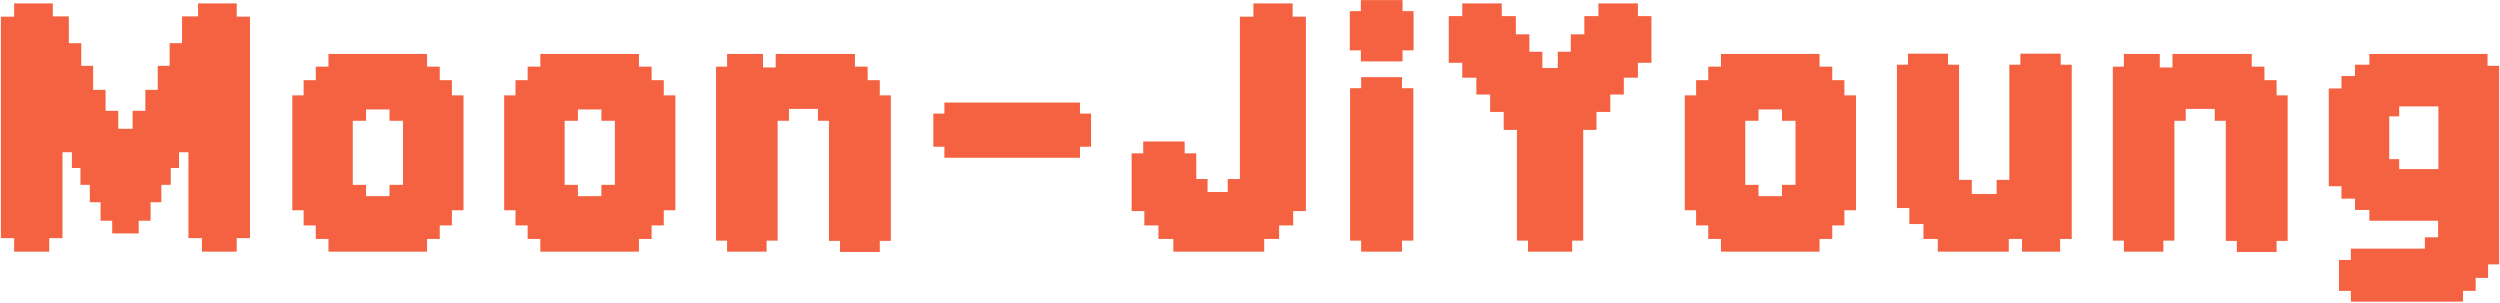
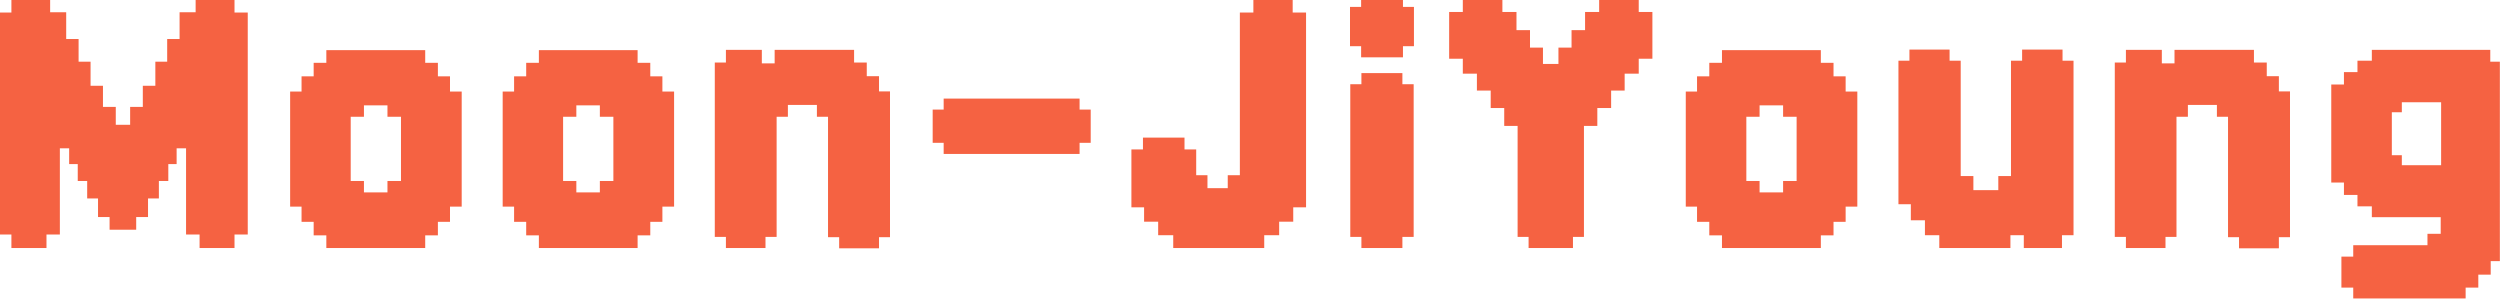
- <svg xmlns="http://www.w3.org/2000/svg" width="1779" height="215" viewBox="0 0 1779 215" fill="none">
-   <path d="M94.376 91.639V78.867H103.416V63.933H112.258V46.837H120.708V30.724H129.55V11.664H140.947V2.428H168.457V11.861H177.889V169.454H168.457V179.082H143.698V169.454H134.07V108.342H127.389V119.542H121.494V131.529H114.812V143.908H107.149V157.074H98.7V166.113H79.835V157.074H71.582V143.908H63.919V131.529H57.238V119.542H51.147V108.342H44.465V169.454H35.033V179.082H10.078V169.454H0.646V11.861H10.078V2.428H37.588V11.664H48.985V30.724H57.828V46.837H66.277V63.933H75.12V78.867H84.159V91.639H94.376ZM286.796 131.529V85.941H277.168V77.885H260.465V85.941H251.033V131.529H260.465V139.585H277.168V131.529H286.796ZM208 149.607V67.863H216.056V57.056H224.702V47.427H233.741V38.388H303.892V47.427H312.931V57.056H321.577V67.863H329.83V149.607H321.577V160.415H312.931V170.043H303.892V179.082H233.741V170.043H224.702V160.415H216.056V149.607H208ZM437.564 131.529V85.941H427.935V77.885H411.233V85.941H401.801V131.529H411.233V139.585H427.935V131.529H437.564ZM358.767 149.607V67.863H366.824V57.056H375.47V47.427H384.509V38.388H454.659V47.427H463.698V57.056H472.344V67.863H480.597V149.607H472.344V160.415H463.698V170.043H454.659V179.082H384.509V170.043H375.47V160.415H366.824V149.607H358.767ZM509.535 171.222V47.427H517.395V38.388H542.94V48.017H551.979V38.388H608.374V47.427H617.413V57.056H626.059V67.863H633.919V171.419H626.059V179.279H597.763V171.419H589.903V85.941H582.043V77.492H561.411V85.941H553.354V171.222H545.494V179.082H517.395V171.222H509.535ZM664.168 104.412V80.832H672.028V72.972H768.51V80.832H776.37V104.412H768.51V112.272H672.028V104.412H664.168ZM899.601 170.043V179.082H834.953V170.043H824.342V160.415H814.32V150.197H805.281V109.128H813.534V100.678H843.009V109.128H851.262V127.402H859.319V136.638H873.663V127.402H882.309V11.861H891.938V2.428H919.841V11.861H929.273V150.197H920.234V160.415H910.212V170.043H899.601ZM997.661 179.082H968.579V171.222H960.719V62.754H968.579V54.894H997.661V62.754H1005.72V171.222H997.661V179.082ZM998.054 0.07V7.93H1005.91V35.834H998.054V43.694H968.382V35.834H960.522V7.93H968.382V0.07H998.054ZM1079.46 92.425H1070.03V79.653H1060.4V67.273H1050.58V55.287H1040.55V44.676H1030.93V11.467H1040.55V2.428H1068.65V11.467H1078.68V24.436H1088.3V36.816H1097.54V48.41H1108.54V36.816H1117.78V24.436H1127.41V11.467H1137.43V2.428H1165.53V11.467H1175.16V44.676H1165.53V55.287H1155.51V67.273H1145.88V79.653H1136.05V92.425H1126.62V171.222H1118.76V179.082H1087.32V171.222H1079.46V92.425ZM1277.69 131.529V85.941H1268.06V77.885H1251.36V85.941H1241.93V131.529H1251.36V139.585H1268.06V131.529H1277.69ZM1198.9 149.607V67.863H1206.95V57.056H1215.6V47.427H1224.64V38.388H1294.79V47.427H1303.83V57.056H1312.47V67.863H1320.73V149.607H1312.47V160.415H1303.83V170.043H1294.79V179.082H1224.64V170.043H1215.6V160.415H1206.95V149.607H1198.9ZM1429.84 46.051H1437.7V38.191H1466.39V46.051H1474.25V170.043H1465.99V179.082H1438.88V170.043H1429.44V179.082H1378.94V170.043H1368.73V159.432H1358.7V148.035H1349.86V46.051H1357.72V38.191H1386.21V46.051H1394.07V127.992H1403.11V138.013H1420.8V127.992H1429.84V46.051ZM1503.5 171.222V47.427H1511.36V38.388H1536.91V48.017H1545.95V38.388H1602.34V47.427H1611.38V57.056H1620.03V67.863H1627.89V171.419H1620.03V179.279H1591.73V171.419H1583.87V85.941H1576.01V77.492H1555.38V85.941H1547.32V171.222H1539.46V179.082H1511.36V171.222H1503.5ZM1735.16 75.723H1707.26V82.797H1700.19V113.254H1707.26V120.328H1735.16V75.723ZM1734.97 157.074H1686.04V149.41H1675.82V141.354H1666.19V132.511H1657.15V62.95H1666.19V54.108H1675.82V46.051H1686.04V38.388H1770.14V46.837H1778.39V188.121H1770.53V197.75H1761.69V206.985H1752.65V214.649H1672.87V206.985H1664.42V184.977H1672.87V176.921H1725.54V168.864H1734.97V157.074Z" fill="#F56242" />
+ <svg xmlns="http://www.w3.org/2000/svg" id="_레이어_1" data-name="레이어_1" version="1.1" viewBox="0 0 1775 212">
+   <defs>
+     <style>
+       .st0 {
+         fill: #f56242;
+       }
+     </style>
+   </defs>
+   <polygon class="st0" points="1618 176.3 1618 168.4 1625.9 168.4 1625.9 64.9 1618 64.9 1618 54.1 1609.4 54.1 1609.4 44.4 1600.3 44.4 1600.3 35.4 1543.9 35.4 1543.9 45 1534.9 45 1534.9 35.4 1509.4 35.4 1509.4 44.4 1501.5 44.4 1501.5 168.2 1509.4 168.2 1509.4 176.1 1537.5 176.1 1537.5 168.2 1545.3 168.2 1545.3 82.9 1553.4 82.9 1553.4 74.5 1574 74.5 1574 82.9 1581.9 82.9 1581.9 168.4 1589.7 168.4 1589.7 176.3 1618 176.3" />
+   <polygon class="st0" points="1464 176.1 1464 167 1472.2 167 1472.2 43.1 1464.4 43.1 1464.4 35.2 1435.7 35.2 1435.7 43.1 1427.8 43.1 1427.8 125 1418.8 125 1418.8 135 1401.1 135 1401.1 125 1392.1 125 1392.1 43.1 1384.2 43.1 1384.2 35.2 1355.7 35.2 1355.7 43.1 1347.9 43.1 1347.9 145 1356.7 145 1356.7 156.4 1366.7 156.4 1366.7 167 1376.9 167 1376.9 176.1 1427.4 176.1 1427.4 167 1436.9 167 1436.9 176.1 1464 176.1" />
+   <polygon class="st0" points="33 176.1 33 166.5 42.5 166.5 42.5 105.3 49.1 105.3 49.1 116.5 55.2 116.5 55.2 128.5 61.9 128.5 61.9 140.9 69.6 140.9 69.6 154.1 77.8 154.1 77.8 163.1 96.7 163.1 96.7 154.1 105.1 154.1 105.1 140.9 112.8 140.9 112.8 128.5 119.5 128.5 119.5 116.5 125.4 116.5 125.4 105.3 132.1 105.3 132.1 166.5 141.7 166.5 141.7 176.1 166.5 176.1 166.5 166.5 175.9 166.5 175.9 8.9 166.5 8.9 166.5 0 138.9 0 138.9 8.7 127.5 8.7 127.5 27.7 118.7 27.7 118.7 43.8 110.3 43.8 110.3 60.9 101.4 60.9 101.4 75.9 92.4 75.9 92.4 88.6 82.2 88.6 82.2 75.9 73.1 75.9 73.1 60.9 64.3 60.9 64.3 43.8 55.8 43.8 55.8 27.7 47 27.7 47 8.7 35.6 8.7 35.6 0 8.1 0 8.1 8.9 0 8.9 0 166.5 8.1 166.5 8.1 176.1 33 176.1" />
+   <path class="st0" d="M1775,43.8h-6.9v-8.4h-84.1v7.7h-10.2v8.1h-9.6v8.8h-9v69.6h9v8.8h9.6v8.1h10.2v7.7h48.9v11.8h-9.4v8.1h-52.7v8.1h-8.4v22h8.4v7.7h79.8v-7.7h9v-9.2h8.8v-9.6h6.5V43.8ZM1733.2,117.3h-27.9v-7.1h-7.1v-30.5h7.1v-7.1h27.9v44.6Z" />
+   <path class="st0" d="M1292.8,176.1v-9h9v-9.6h8.6v-10.8h8.3v-81.7h-8.3v-10.8h-8.6v-9.6h-9v-9h-70.2v9h-9v9.6h-8.7v10.8h-8v81.7h8v10.8h8.7v9.6h9v9h70.2ZM1239.9,82.9h9.4v-8.1h16.7v8.1h9.6v45.6h-9.6v8.1h-16.7v-8.1h-9.4v-45.6Z" />
+   <polygon class="st0" points="1038.6 0 1038.6 8.5 1028.9 8.5 1028.9 41.7 1038.6 41.7 1038.6 52.3 1048.6 52.3 1048.6 64.3 1058.4 64.3 1058.4 76.7 1068 76.7 1068 89.4 1077.5 89.4 1077.5 168.2 1085.3 168.2 1085.3 176.1 1116.8 176.1 1116.8 168.2 1124.6 168.2 1124.6 89.4 1134.1 89.4 1134.1 76.7 1143.9 76.7 1143.9 64.3 1153.5 64.3 1153.5 52.3 1163.5 52.3 1163.5 41.7 1173.2 41.7 1173.2 8.5 1163.5 8.5 1163.5 0 1135.4 0 1135.4 8.5 1125.4 8.5 1125.4 21.4 1115.8 21.4 1115.8 33.8 1106.5 33.8 1106.5 45.4 1095.5 45.4 1095.5 33.8 1086.3 33.8 1086.3 21.4 1076.7 21.4 1076.7 8.5 1066.7 8.5 1066.7 0 1038.6 0" />
+   <polygon class="st0" points="624.1 176.3 624.1 168.4 631.9 168.4 631.9 64.9 624.1 64.9 624.1 54.1 615.4 54.1 615.4 44.4 606.4 44.4 606.4 35.4 550 35.4 550 45 540.9 45 540.9 35.4 515.4 35.4 515.4 44.4 507.5 44.4 507.5 168.2 515.4 168.2 515.4 176.1 543.5 176.1 543.5 168.2 551.4 168.2 551.4 82.9 559.4 82.9 559.4 74.5 580 74.5 580 82.9 587.9 82.9 587.9 168.4 595.8 168.4 595.8 176.3 624.1 176.3" />
+   <polygon class="st0" points="766.5 109.3 766.5 101.4 774.4 101.4 774.4 77.8 766.5 77.8 766.5 70 670 70 670 77.8 662.2 77.8 662.2 101.4 670 101.4 670 109.3 766.5 109.3" />
+   <path class="st0" d="M301.9,176.1v-9h9v-9.6h8.6v-10.8h8.3v-81.7h-8.3v-10.8h-8.6v-9.6h-9v-9h-70.2v9h-9v9.6h-8.6v10.8h-8.1v81.7h8.1v10.8h8.6v9.6h9v9h70.2ZM249,82.9h9.4v-8.1h16.7v8.1h9.6v45.6h-9.6v8.1h-16.7v-8.1h-9.4v-45.6Z" />
+   <path class="st0" d="M452.7,176.1v-9h9v-9.6h8.6v-10.8h8.3v-81.7h-8.3v-10.8h-8.6v-9.6h-9v-9h-70.1v9h-9v9.6h-8.6v10.8h-8.1v81.7h8.1v10.8h8.6v9.6h9v9h70.1ZM399.8,82.9h9.4v-8.1h16.7v8.1h9.6v45.6h-9.6v8.1h-16.7v-8.1h-9.4v-45.6Z" />
+   <polygon class="st0" points="889.9 0 889.9 8.9 880.3 8.9 880.3 124.4 871.7 124.4 871.7 133.6 857.3 133.6 857.3 124.4 849.3 124.4 849.3 106.1 841 106.1 841 97.7 811.5 97.7 811.5 106.1 803.3 106.1 803.3 147.2 812.3 147.2 812.3 157.4 822.3 157.4 822.3 167 833 167 833 176.1 897.6 176.1 897.6 167 908.2 167 908.2 157.4 918.2 157.4 918.2 147.2 927.3 147.2 927.3 8.9 917.8 8.9 917.8 0 889.9 0" />
+   <polygon class="st0" points="966.4 0 966.4 4.9 958.5 4.9 958.5 32.8 966.4 32.8 966.4 40.7 996.1 40.7 996.1 32.8 1003.9 32.8 1003.9 4.9 996.1 4.9 996.1 0 966.4 0" />
+   <polygon class="st0" points="995.7 176.1 995.7 168.2 1003.7 168.2 1003.7 59.8 995.7 59.8 995.7 51.9 966.6 51.9 966.6 59.8 958.7 59.8 958.7 168.2 966.6 168.2 966.6 176.1 995.7 176.1" />
</svg>
